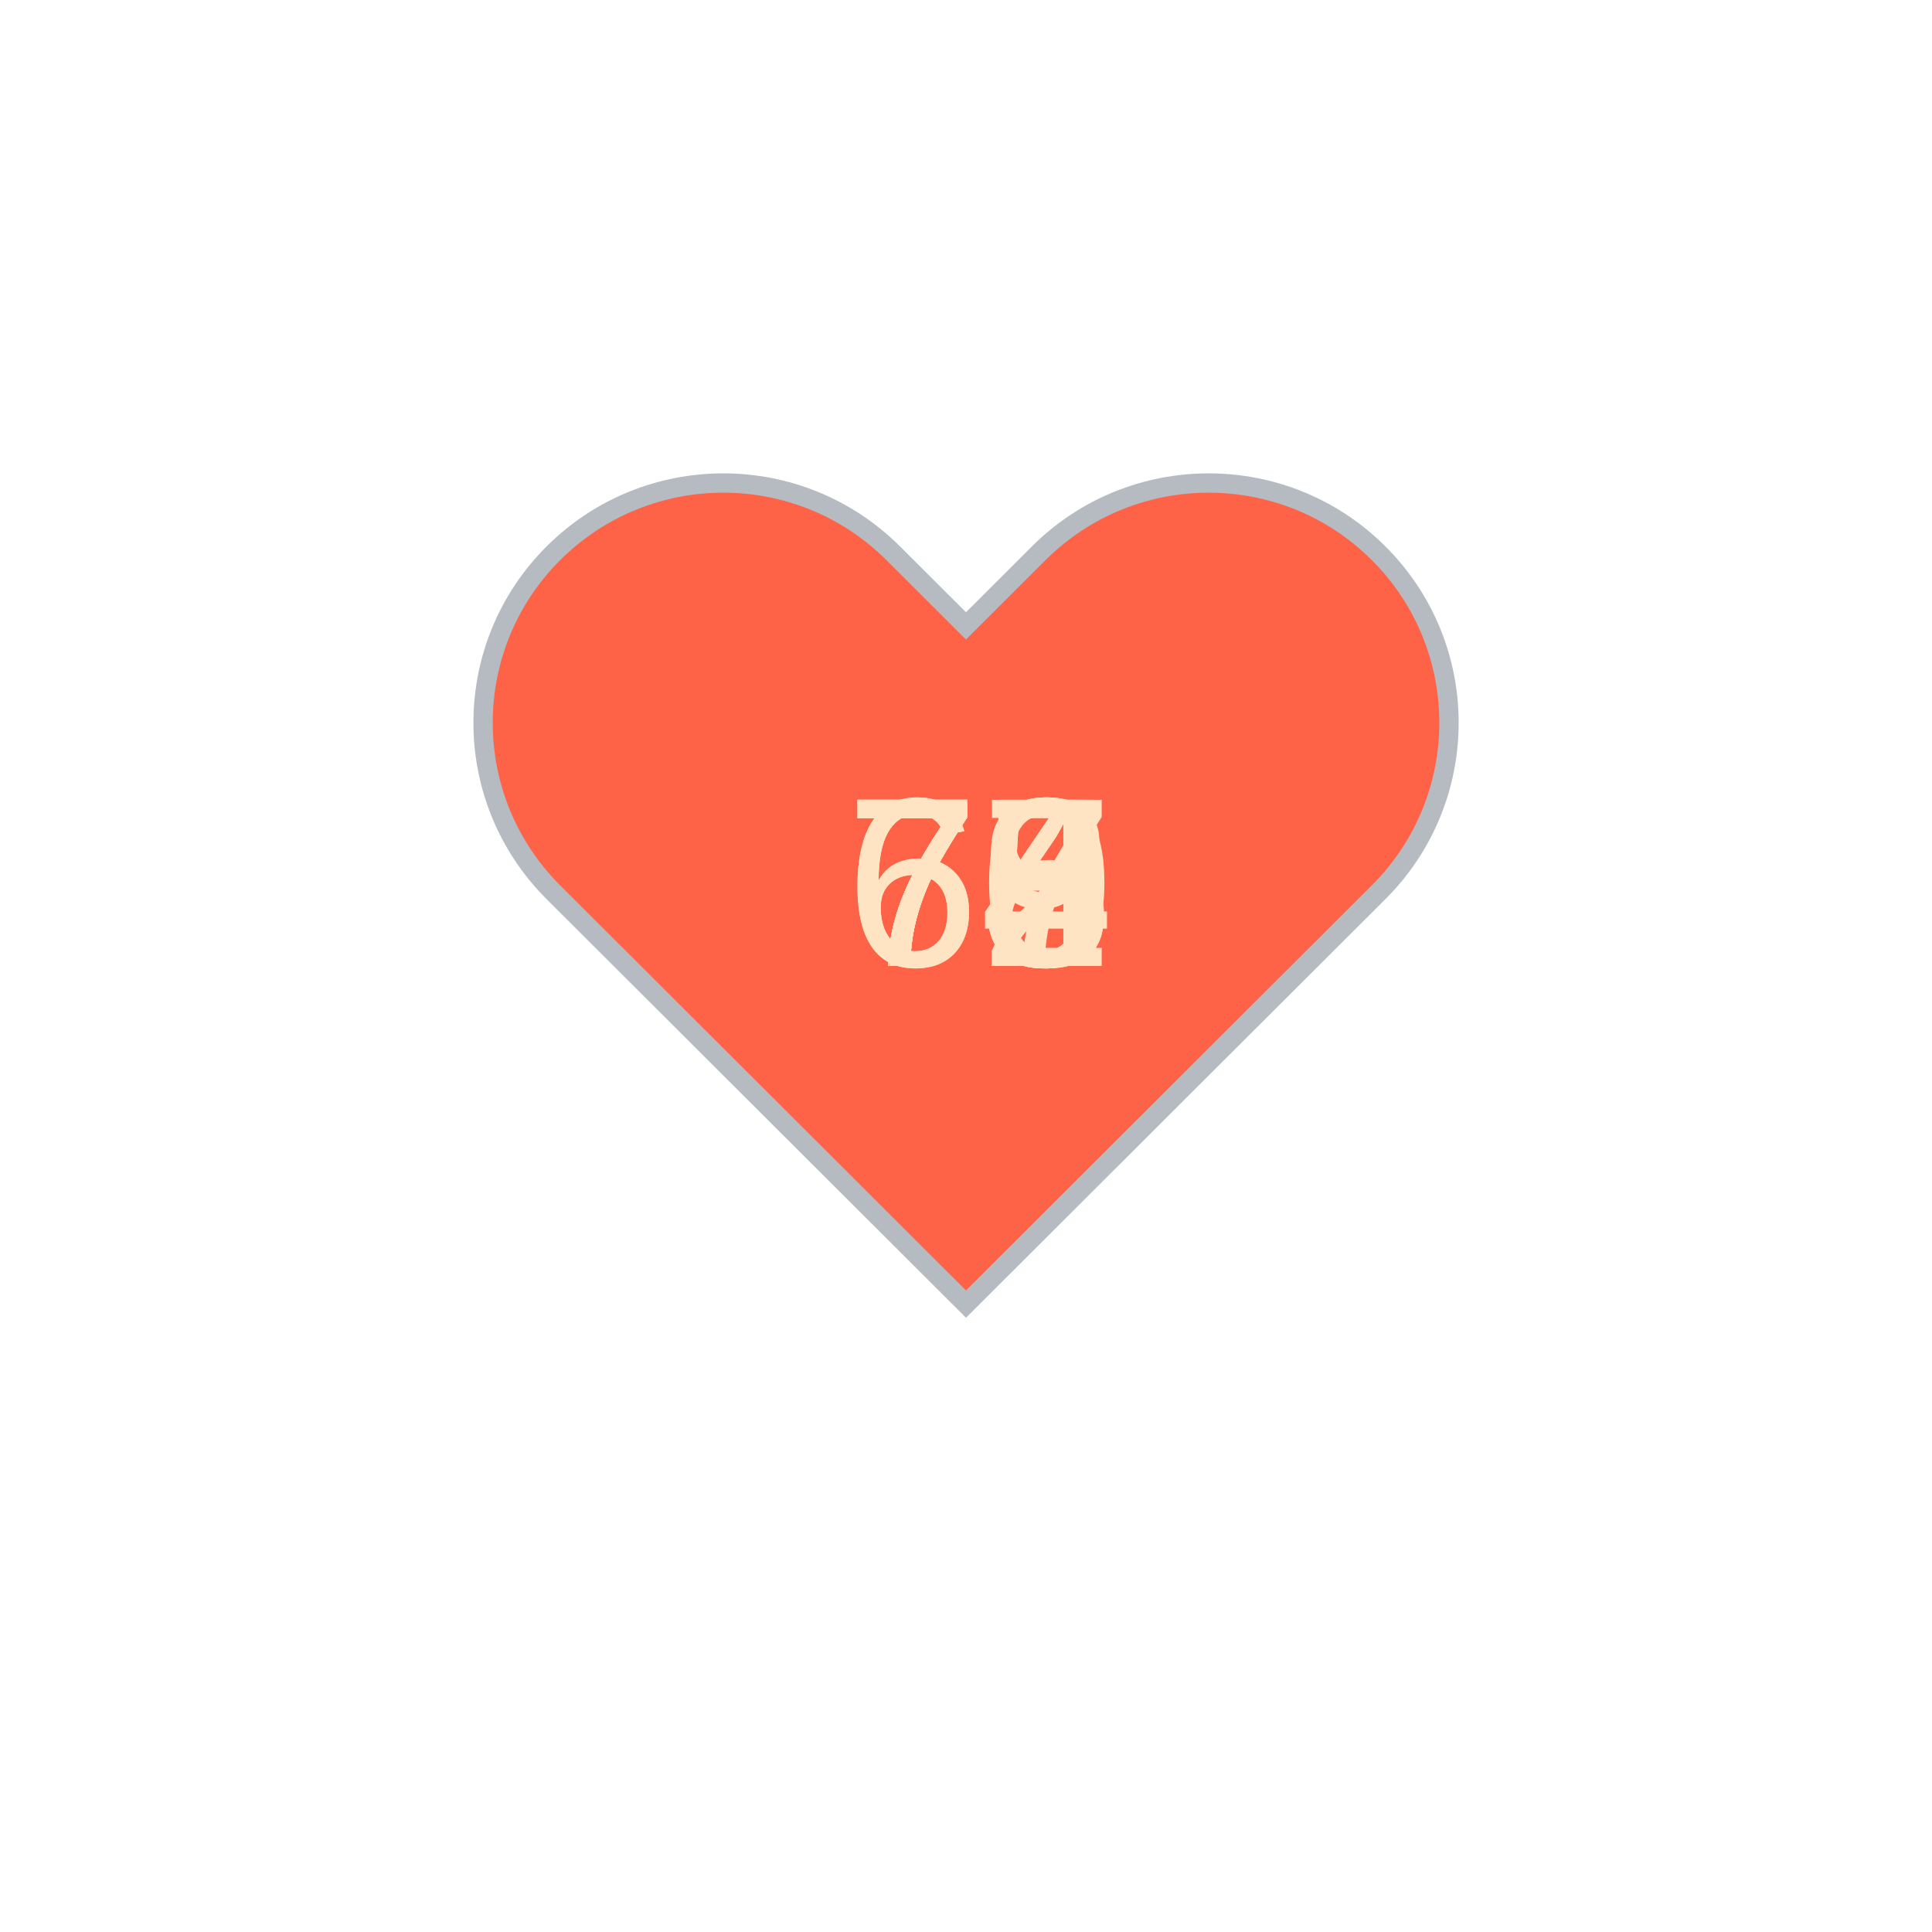
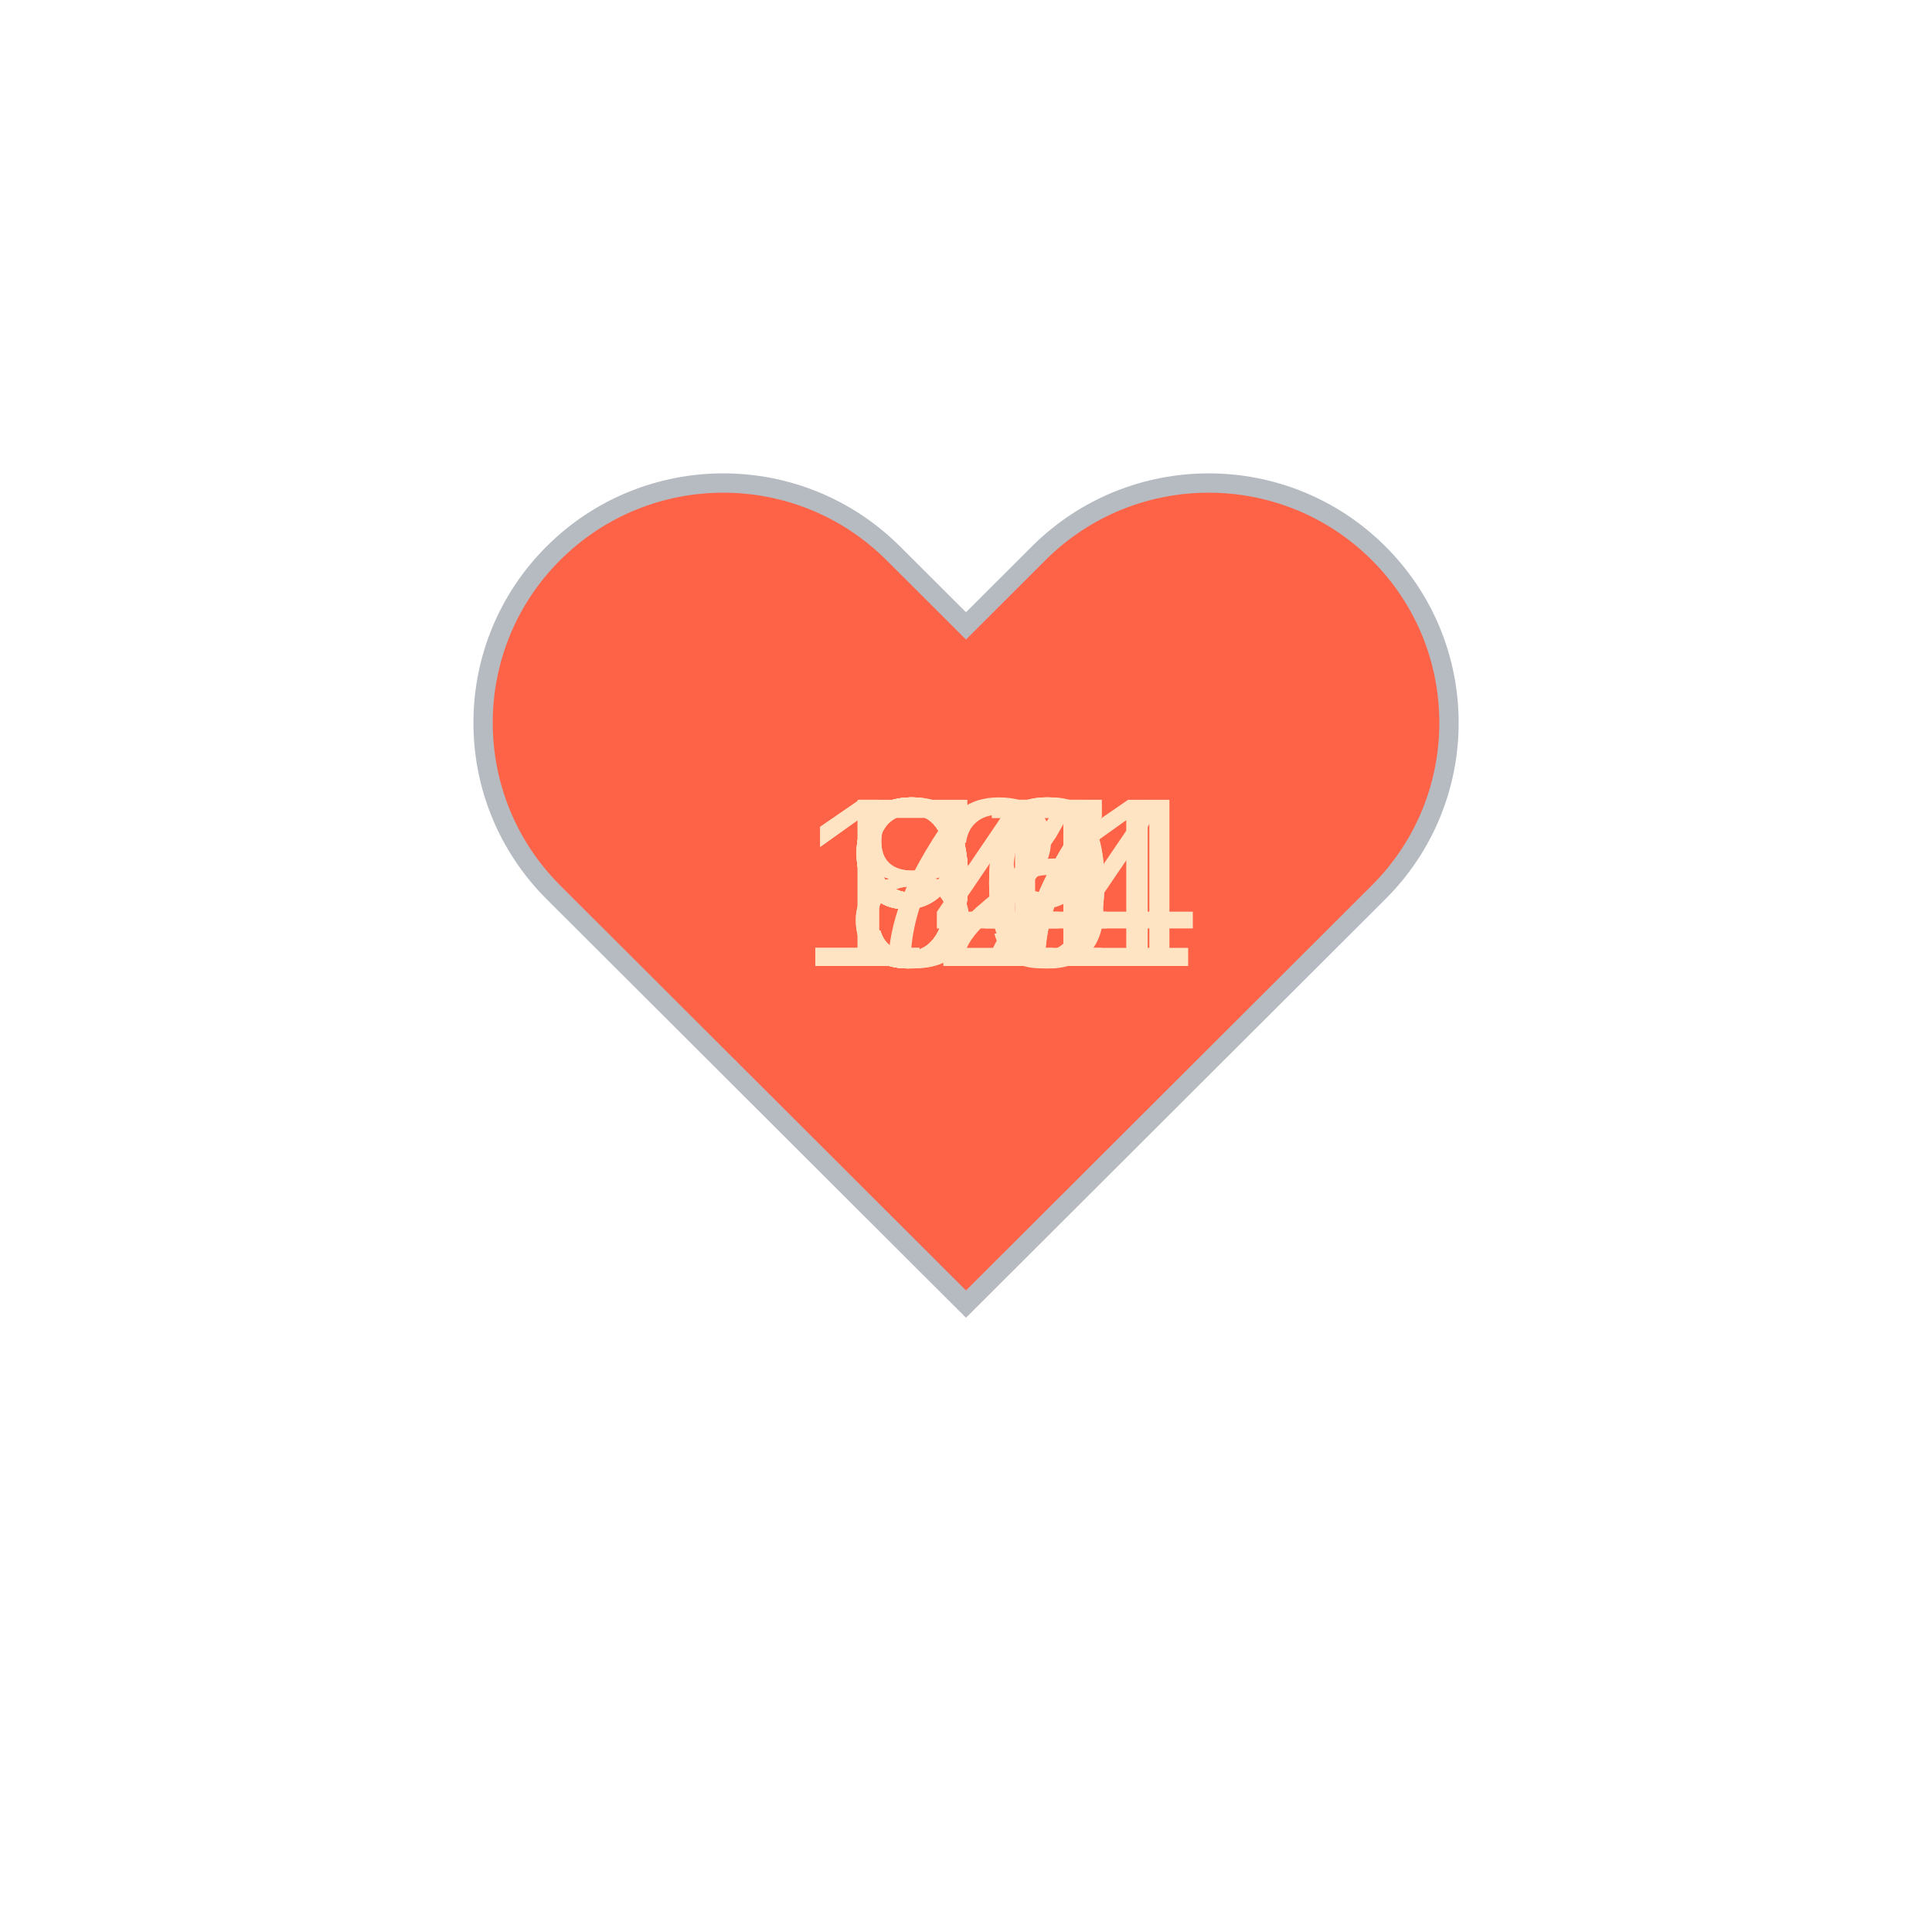
<svg xmlns="http://www.w3.org/2000/svg" baseProfile="full" height="150" version="1.1" viewBox="0,0,200,200" width="150">
  <defs />
  <g transform="translate(100 100)">
    <path d="M92.71,7.27L92.71,7.27c-9.71-9.69-25.46-9.69-35.18,0L50,14.79l-7.54-7.52C32.75-2.42,17-2.42,7.29,7.27v0 c-9.71,9.69-9.71,25.41,0,35.1L50,85l42.71-42.63C102.43,32.68,102.43,16.96,92.71,7.27z" fill="tomato" stroke="#B6BBC1" stroke-width="2" transform="translate(-50 -50)" />
    <animateTransform additive="sum" attributeName="transform" dur="1.2s" repeatCount="indefinite" type="scale" values="1; 1.5; 1.25; 1.5; 1.5; 1;" />
-     <text fill="bisque" style="font-size:25px; font-family:Arial" transform="translate(-12.5 0)">75<animate attributeName="visibility" dur="12.0s" keyTimes="0;0.1;0.2;0.3;0.4;0.5;0.6;0.7;0.8;0.9;1.0" repeatCount="indefinite" values="visible;hidden;hidden;hidden;hidden;hidden;hidden;hidden;hidden;hidden;hidden" />
+     <text fill="bisque" style="font-size:25px; font-family:Arial" transform="translate(-12.5 0)">86<animate attributeName="visibility" dur="12.0s" keyTimes="0;0.1;0.2;0.3;0.4;0.5;0.6;0.7;0.8;0.9;1.0" repeatCount="indefinite" values="visible;hidden;hidden;hidden;hidden;hidden;hidden;hidden;hidden;hidden;hidden" />
    </text>
-     <text fill="bisque" style="font-size:25px; font-family:Arial" transform="translate(-12.5 0)">72<animate attributeName="visibility" dur="12.0s" keyTimes="0;0.1;0.2;0.3;0.4;0.5;0.6;0.7;0.8;0.9;1.0" repeatCount="indefinite" values="hidden;visible;hidden;hidden;hidden;hidden;hidden;hidden;hidden;hidden;hidden" />
+     <text fill="bisque" style="font-size:25px; font-family:Arial" transform="translate(-12.5 0)">80<animate attributeName="visibility" dur="12.0s" keyTimes="0;0.1;0.2;0.3;0.4;0.5;0.6;0.7;0.8;0.9;1.0" repeatCount="indefinite" values="hidden;visible;hidden;hidden;hidden;hidden;hidden;hidden;hidden;hidden;hidden" />
    </text>
-     <text fill="bisque" style="font-size:25px; font-family:Arial" transform="translate(-12.5 0)">65<animate attributeName="visibility" dur="12.0s" keyTimes="0;0.1;0.2;0.3;0.4;0.5;0.6;0.7;0.8;0.9;1.0" repeatCount="indefinite" values="hidden;hidden;visible;hidden;hidden;hidden;hidden;hidden;hidden;hidden;hidden" />
+     <text fill="bisque" style="font-size:25px; font-family:Arial" transform="translate(-12.5 0)">79<animate attributeName="visibility" dur="12.0s" keyTimes="0;0.1;0.2;0.3;0.4;0.5;0.6;0.7;0.8;0.9;1.0" repeatCount="indefinite" values="hidden;hidden;visible;hidden;hidden;hidden;hidden;hidden;hidden;hidden;hidden" />
    </text>
-     <text fill="bisque" style="font-size:25px; font-family:Arial" transform="translate(-12.5 0)">69<animate attributeName="visibility" dur="12.0s" keyTimes="0;0.1;0.2;0.3;0.4;0.5;0.6;0.7;0.8;0.9;1.0" repeatCount="indefinite" values="hidden;hidden;hidden;visible;hidden;hidden;hidden;hidden;hidden;hidden;hidden" />
+     <text fill="bisque" style="font-size:25px; font-family:Arial" transform="translate(-17.5 0)">121<animate attributeName="visibility" dur="12.0s" keyTimes="0;0.1;0.2;0.3;0.4;0.5;0.6;0.7;0.8;0.9;1.0" repeatCount="indefinite" values="hidden;hidden;hidden;visible;hidden;hidden;hidden;hidden;hidden;hidden;hidden" />
    </text>
-     <text fill="bisque" style="font-size:25px; font-family:Arial" transform="translate(-12.5 0)">73<animate attributeName="visibility" dur="12.0s" keyTimes="0;0.1;0.2;0.3;0.4;0.5;0.6;0.7;0.8;0.9;1.0" repeatCount="indefinite" values="hidden;hidden;hidden;hidden;visible;hidden;hidden;hidden;hidden;hidden;hidden" />
+     <text fill="bisque" style="font-size:25px; font-family:Arial" transform="translate(-17.5 0)">144<animate attributeName="visibility" dur="12.0s" keyTimes="0;0.1;0.2;0.3;0.4;0.5;0.6;0.7;0.8;0.9;1.0" repeatCount="indefinite" values="hidden;hidden;hidden;hidden;visible;hidden;hidden;hidden;hidden;hidden;hidden" />
    </text>
-     <text fill="bisque" style="font-size:25px; font-family:Arial" transform="translate(-12.5 0)">74<animate attributeName="visibility" dur="12.0s" keyTimes="0;0.1;0.2;0.3;0.4;0.5;0.6;0.7;0.8;0.9;1.0" repeatCount="indefinite" values="hidden;hidden;hidden;hidden;hidden;visible;hidden;hidden;hidden;hidden;hidden" />
+     <text fill="bisque" style="font-size:25px; font-family:Arial" transform="translate(-12.5 0)">97<animate attributeName="visibility" dur="12.0s" keyTimes="0;0.1;0.2;0.3;0.4;0.5;0.6;0.7;0.8;0.9;1.0" repeatCount="indefinite" values="hidden;hidden;hidden;hidden;hidden;visible;hidden;hidden;hidden;hidden;hidden" />
    </text>
-     <text fill="bisque" style="font-size:25px; font-family:Arial" transform="translate(-12.5 0)">78<animate attributeName="visibility" dur="12.0s" keyTimes="0;0.1;0.2;0.3;0.4;0.5;0.6;0.7;0.8;0.9;1.0" repeatCount="indefinite" values="hidden;hidden;hidden;hidden;hidden;hidden;visible;hidden;hidden;hidden;hidden" />
+     <text fill="bisque" style="font-size:25px; font-family:Arial" transform="translate(-12.5 0)">92<animate attributeName="visibility" dur="12.0s" keyTimes="0;0.1;0.2;0.3;0.4;0.5;0.6;0.7;0.8;0.9;1.0" repeatCount="indefinite" values="hidden;hidden;hidden;hidden;hidden;hidden;visible;hidden;hidden;hidden;hidden" />
    </text>
-     <text fill="bisque" style="font-size:25px; font-family:Arial" transform="translate(-12.5 0)">77<animate attributeName="visibility" dur="12.0s" keyTimes="0;0.1;0.2;0.3;0.4;0.5;0.6;0.7;0.8;0.9;1.0" repeatCount="indefinite" values="hidden;hidden;hidden;hidden;hidden;hidden;hidden;visible;hidden;hidden;hidden" />
+     <text fill="bisque" style="font-size:25px; font-family:Arial" transform="translate(-12.5 0)">90<animate attributeName="visibility" dur="12.0s" keyTimes="0;0.1;0.2;0.3;0.4;0.5;0.6;0.7;0.8;0.9;1.0" repeatCount="indefinite" values="hidden;hidden;hidden;hidden;hidden;hidden;hidden;visible;hidden;hidden;hidden" />
    </text>
-     <text fill="bisque" style="font-size:25px; font-family:Arial" transform="translate(-12.5 0)">74<animate attributeName="visibility" dur="12.0s" keyTimes="0;0.1;0.2;0.3;0.4;0.5;0.6;0.7;0.8;0.9;1.0" repeatCount="indefinite" values="hidden;hidden;hidden;hidden;hidden;hidden;hidden;hidden;visible;hidden;hidden" />
+     <text fill="bisque" style="font-size:25px; font-family:Arial" transform="translate(-12.5 0)">97<animate attributeName="visibility" dur="12.0s" keyTimes="0;0.1;0.2;0.3;0.4;0.5;0.6;0.7;0.8;0.9;1.0" repeatCount="indefinite" values="hidden;hidden;hidden;hidden;hidden;hidden;hidden;hidden;visible;hidden;hidden" />
    </text>
-     <text fill="bisque" style="font-size:25px; font-family:Arial" transform="translate(-12.5 0)">70<animate attributeName="visibility" dur="12.0s" keyTimes="0;0.1;0.2;0.3;0.4;0.5;0.6;0.7;0.8;0.9;1.0" repeatCount="indefinite" values="hidden;hidden;hidden;hidden;hidden;hidden;hidden;hidden;hidden;visible;hidden" />
+     <text fill="bisque" style="font-size:25px; font-family:Arial" transform="translate(-12.5 0)">94<animate attributeName="visibility" dur="12.0s" keyTimes="0;0.1;0.2;0.3;0.4;0.5;0.6;0.7;0.8;0.9;1.0" repeatCount="indefinite" values="hidden;hidden;hidden;hidden;hidden;hidden;hidden;hidden;hidden;visible;hidden" />
    </text>
  </g>
</svg>
